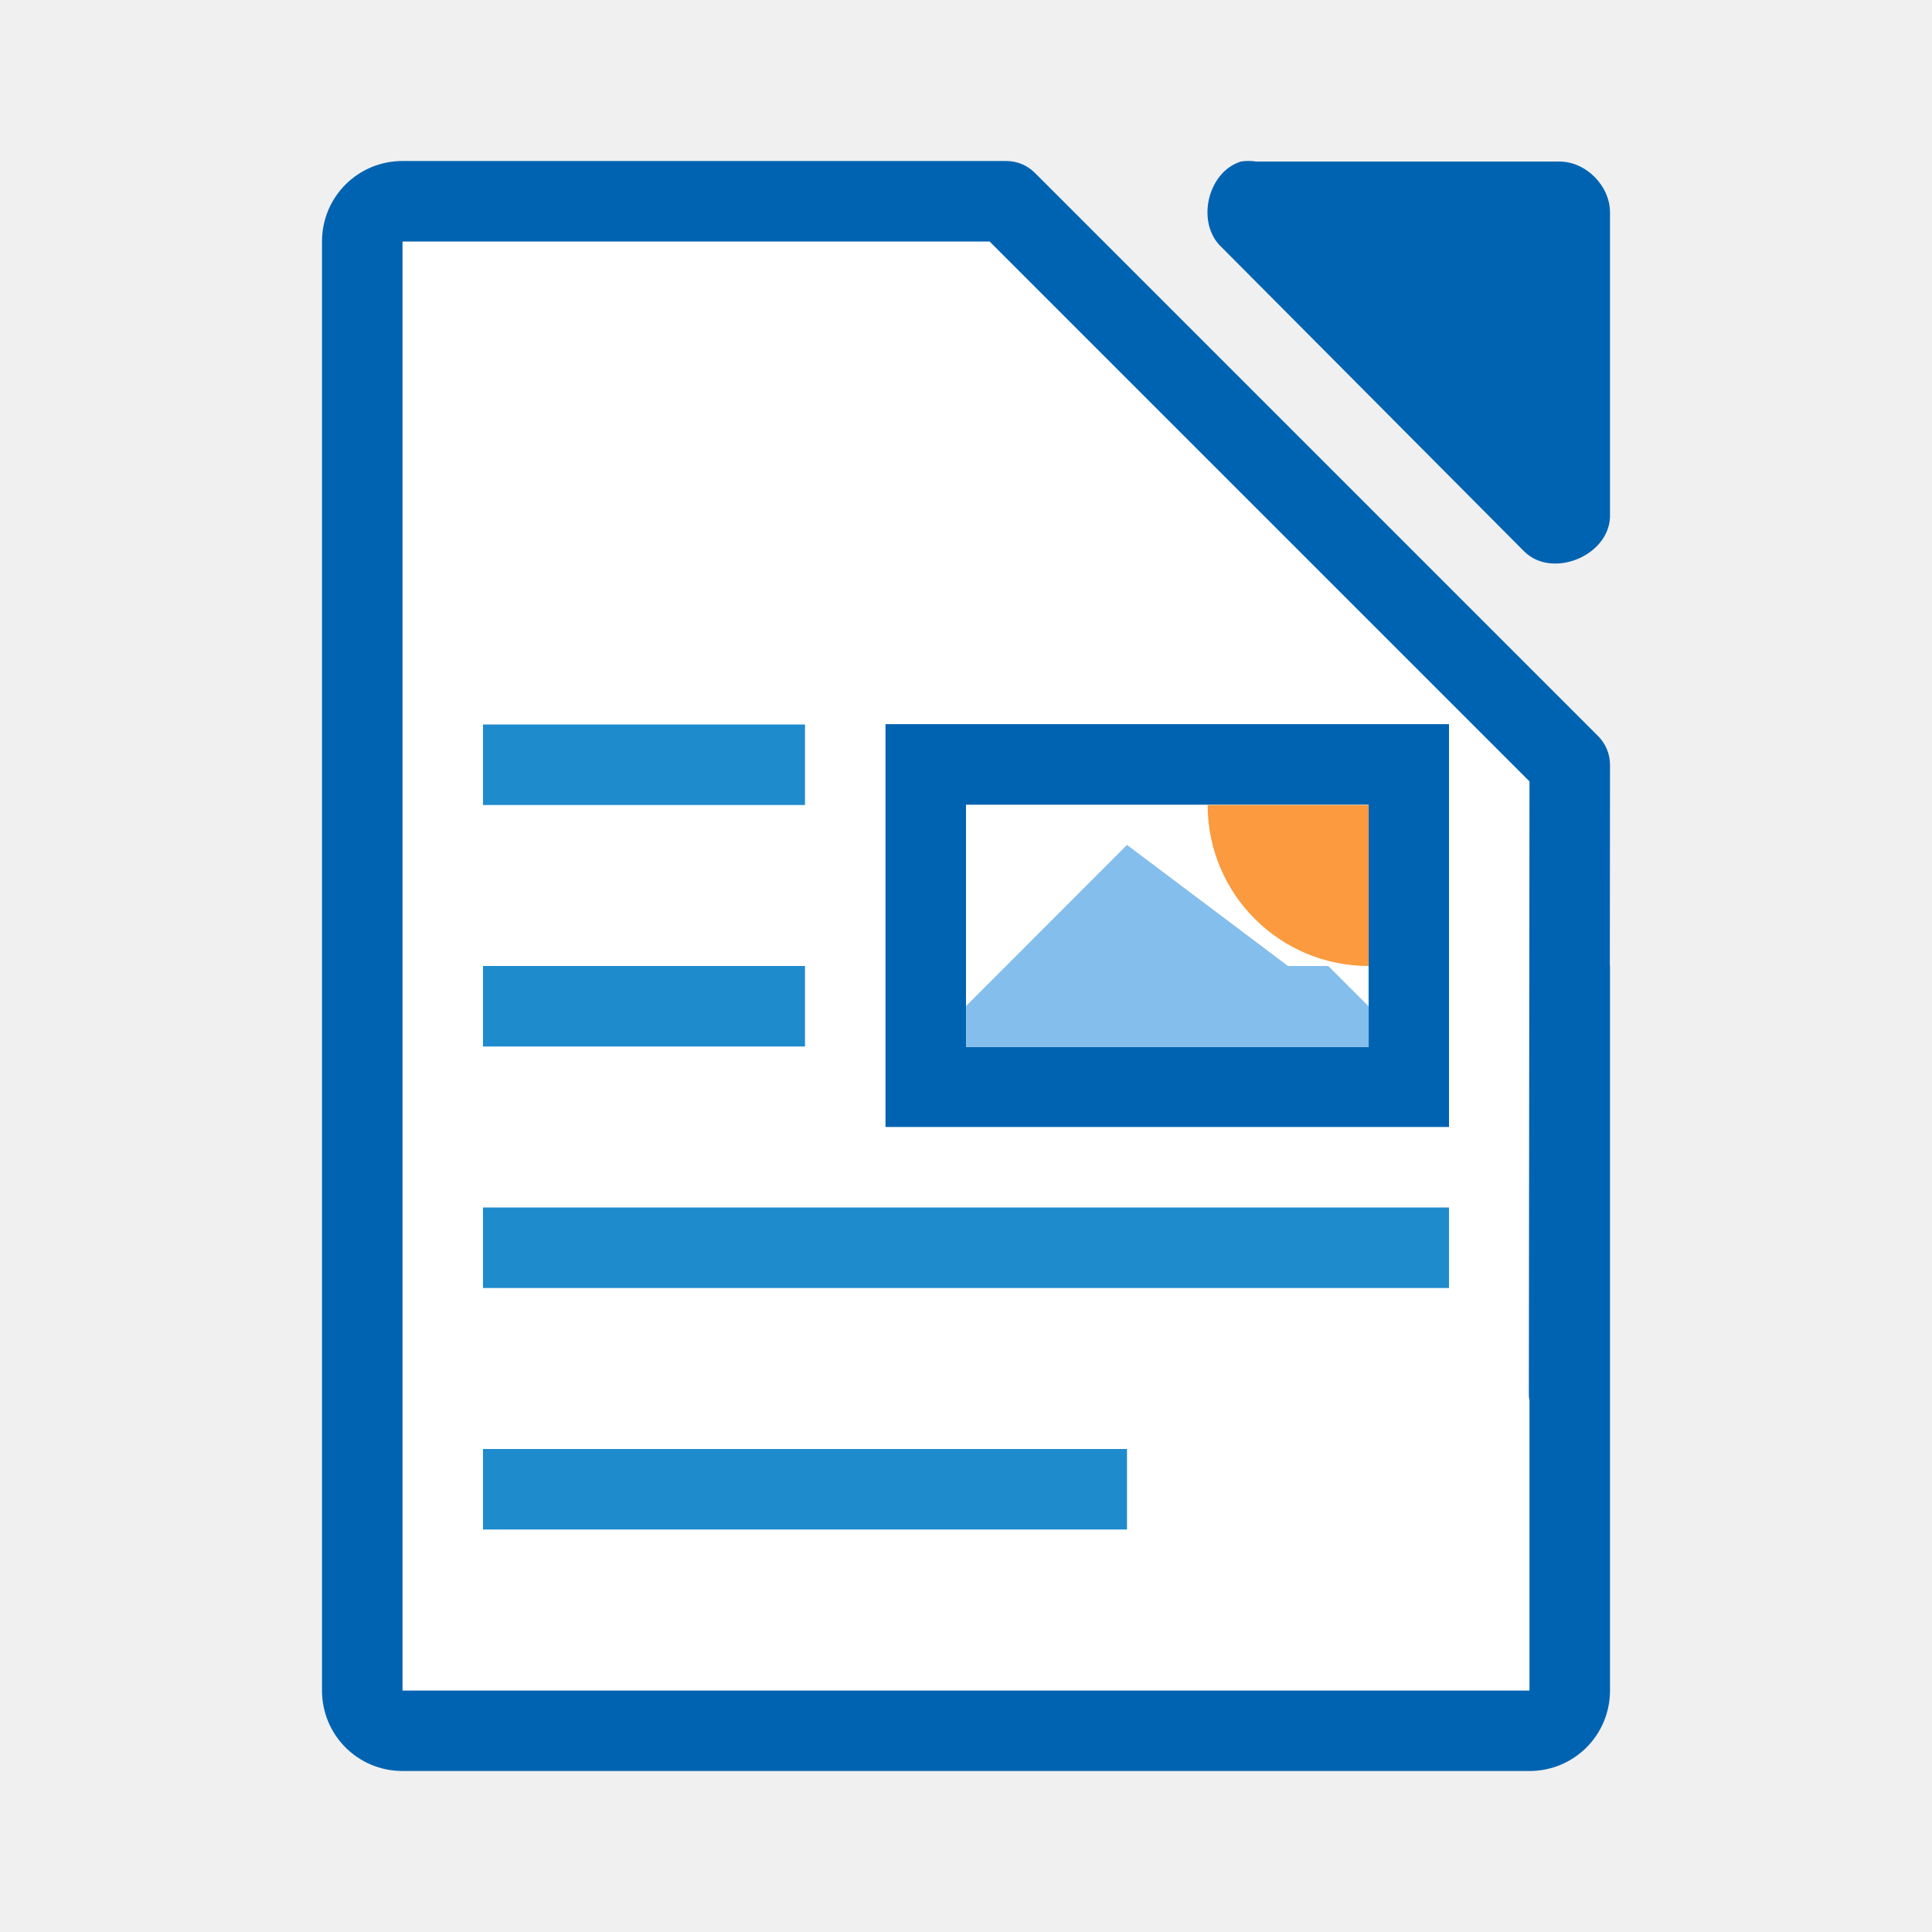
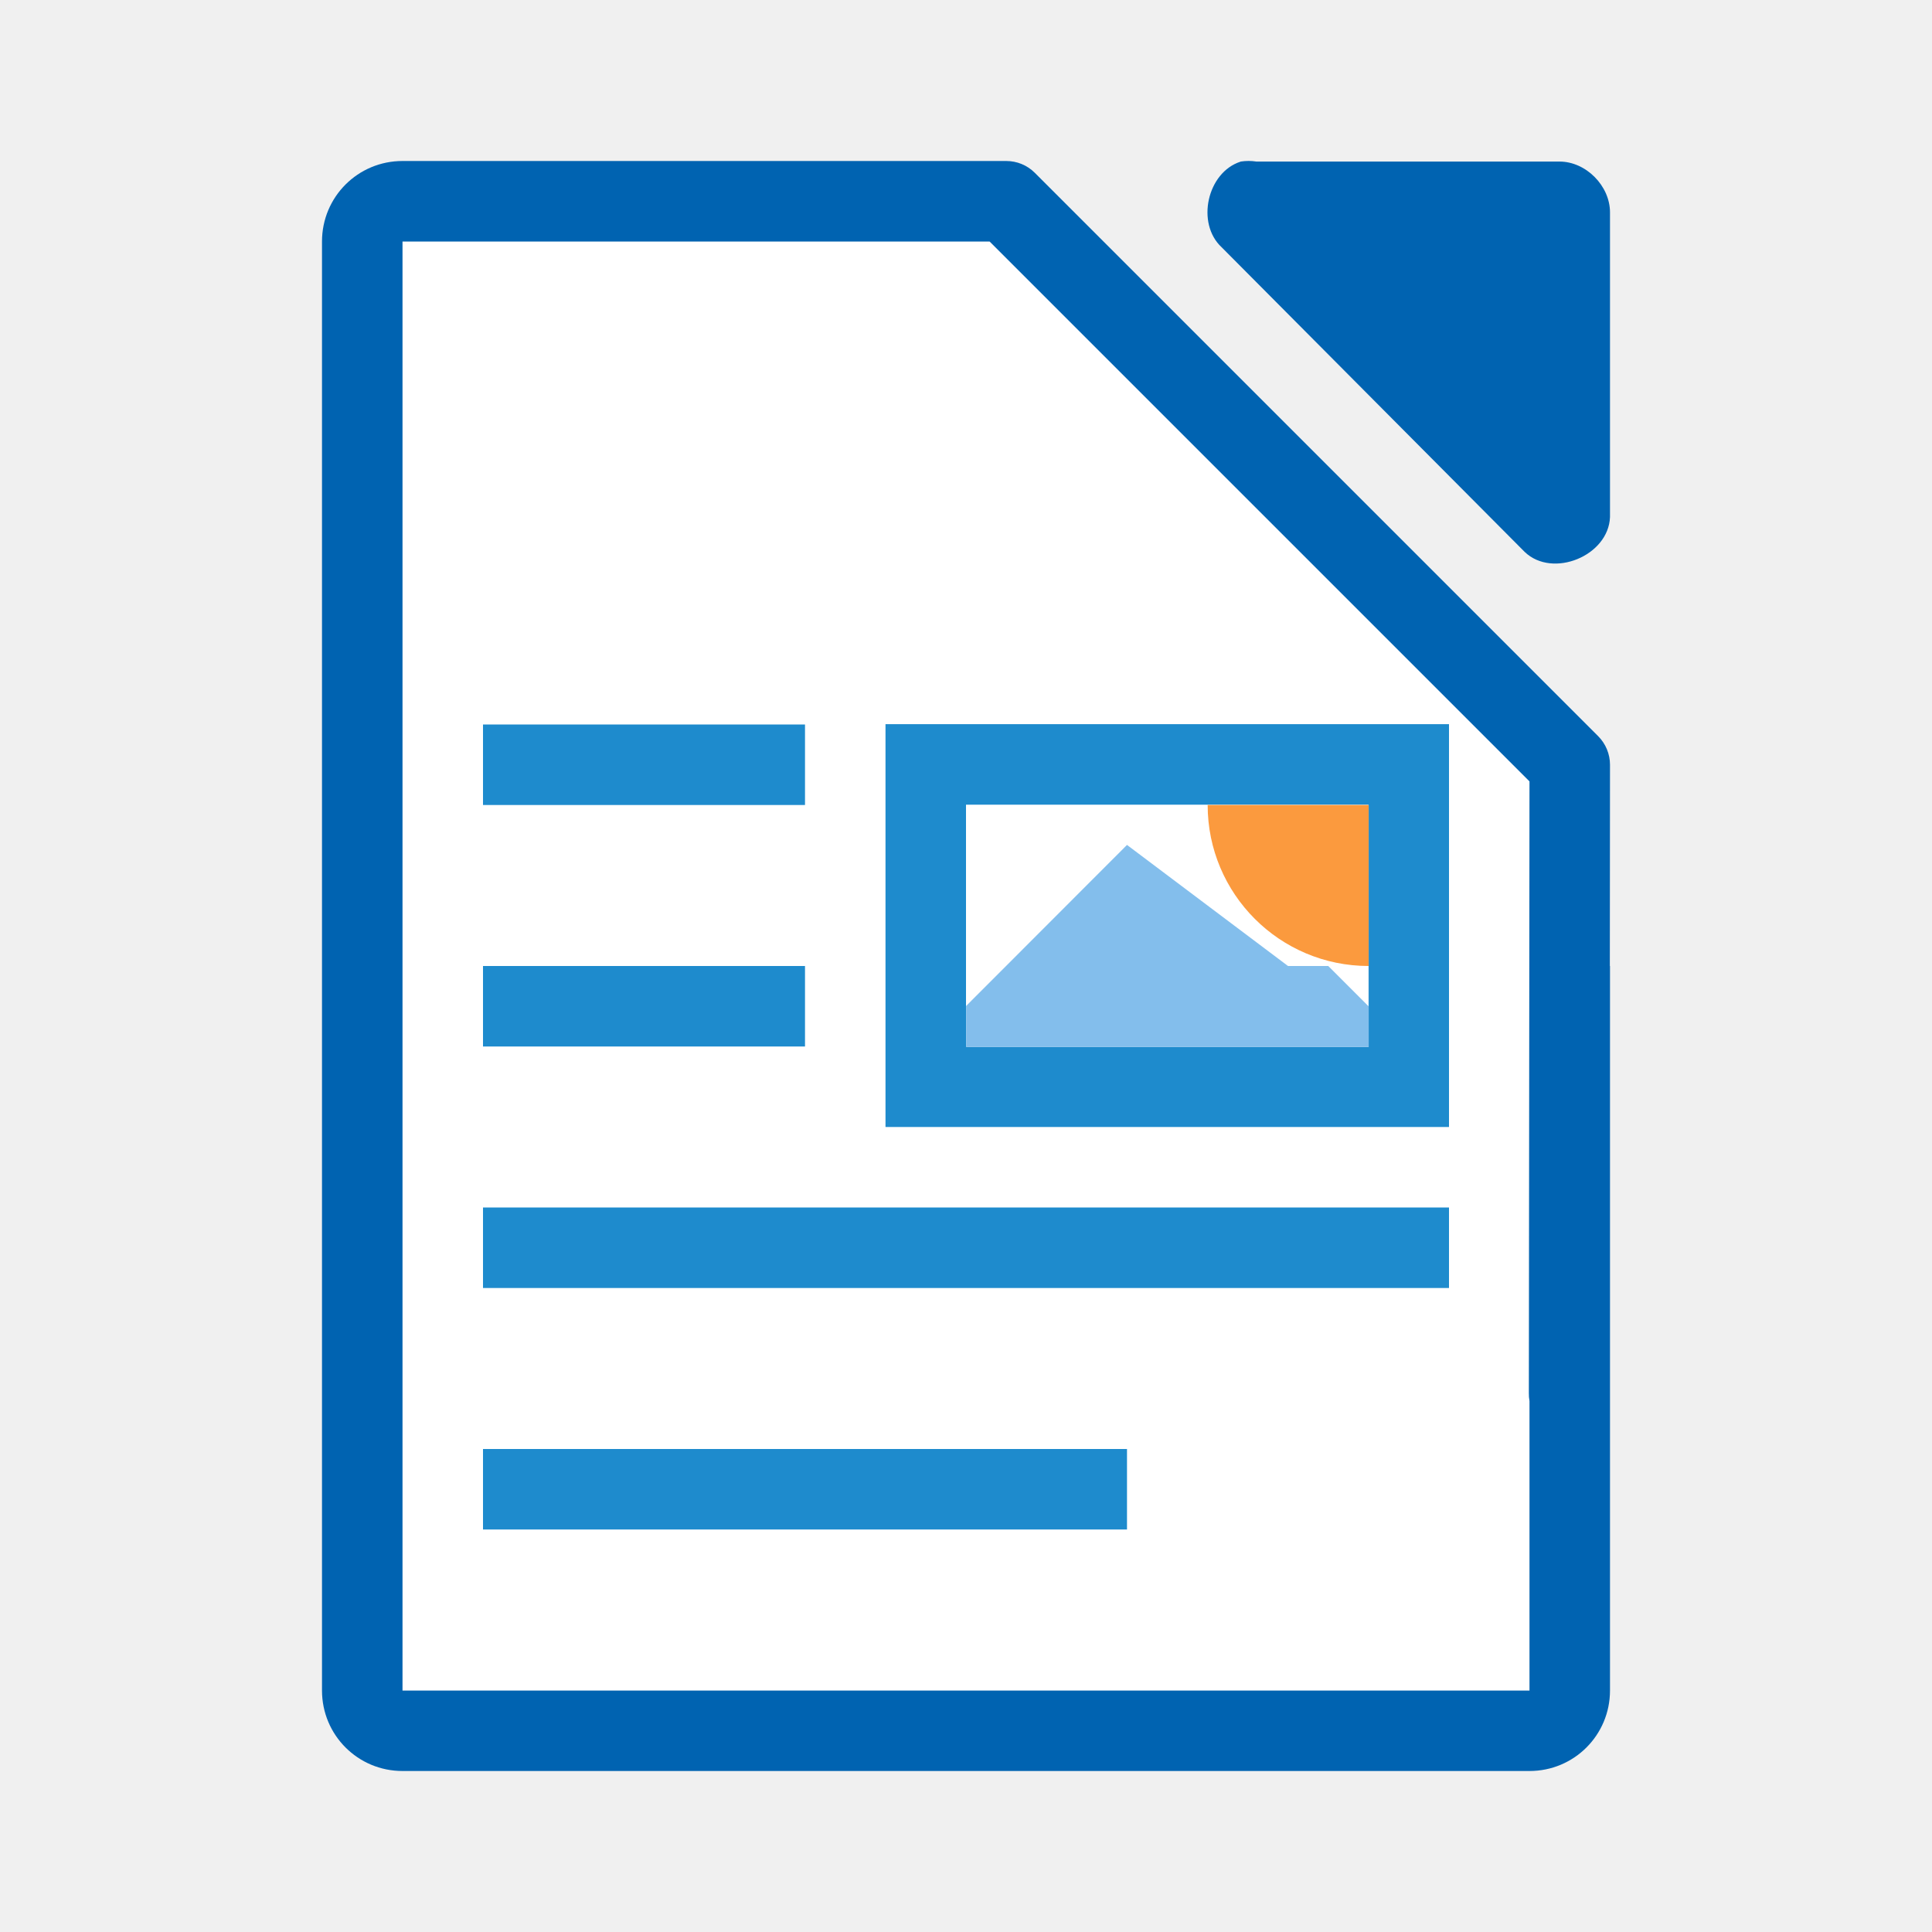
<svg xmlns="http://www.w3.org/2000/svg" viewBox="0 0 24 24">
  <path d="m5 3v18h14v-12l-6-6z" fill="#fff" />
  <g fill="#0063b1">
    <path d="m5 2c-.554 0-1 .446-1 1v18c0 .554.446 1 1 1h14c.554 0 1-.446 1-1v-9h-.002l.002-2.5c-0-.133-.053-.26-.146-.354l-7-7c-.094-.094-.221-.146-.354-.146h-2.5-4.5zm0 1h.465 4.535 2.293l6.707 6.707-.008 7.598c-.001.033.002.067.008.1v3.596h-14z" fill="#0063b1" />
    <path d="m15.411 2.008c-.416.133-.556.767-.235 1.064l3.765 3.785c.348.332 1.041.048 1.059-.434v-3.785c-0-.33-.299-.631-.627-.631h-3.765c-.065-.01-.131-.01-.196 0z" fill="#0063b1" />
    <g fill="#1e8bcd" stroke-width="5.011">
      <path d="m6 9h4v1h-4z" />
      <path d="m6 15h12l-0 1h-12z" />
      <path d="m6 18h8l-0 1h-8z" />
      <path d="m6 12h4l-0 1h-4z" />
    </g>
  </g>
-   <path d="m11 8.996v5.004h7v-5.004zm1 1h5v.004h.002v3.004h-5v-.508l-.002.004z" fill="#0063b1" />
+   <path d="m11 8.996v5.004h7v-5.004zm1 1h5v.004h.002v3.004h-5v-.508l-.002.004z" fill="#1e8bcd" />
  <path d="m17 10v2.5l-.5-.5h-.5l-2-1.504-1.998 2v.508h5v-3.004z" fill="#83beec" />
  <path d="m15.002 10c0 1.105.895 2 2 2v-2z" fill="#fb983b" fill-opacity=".979" />
</svg>
